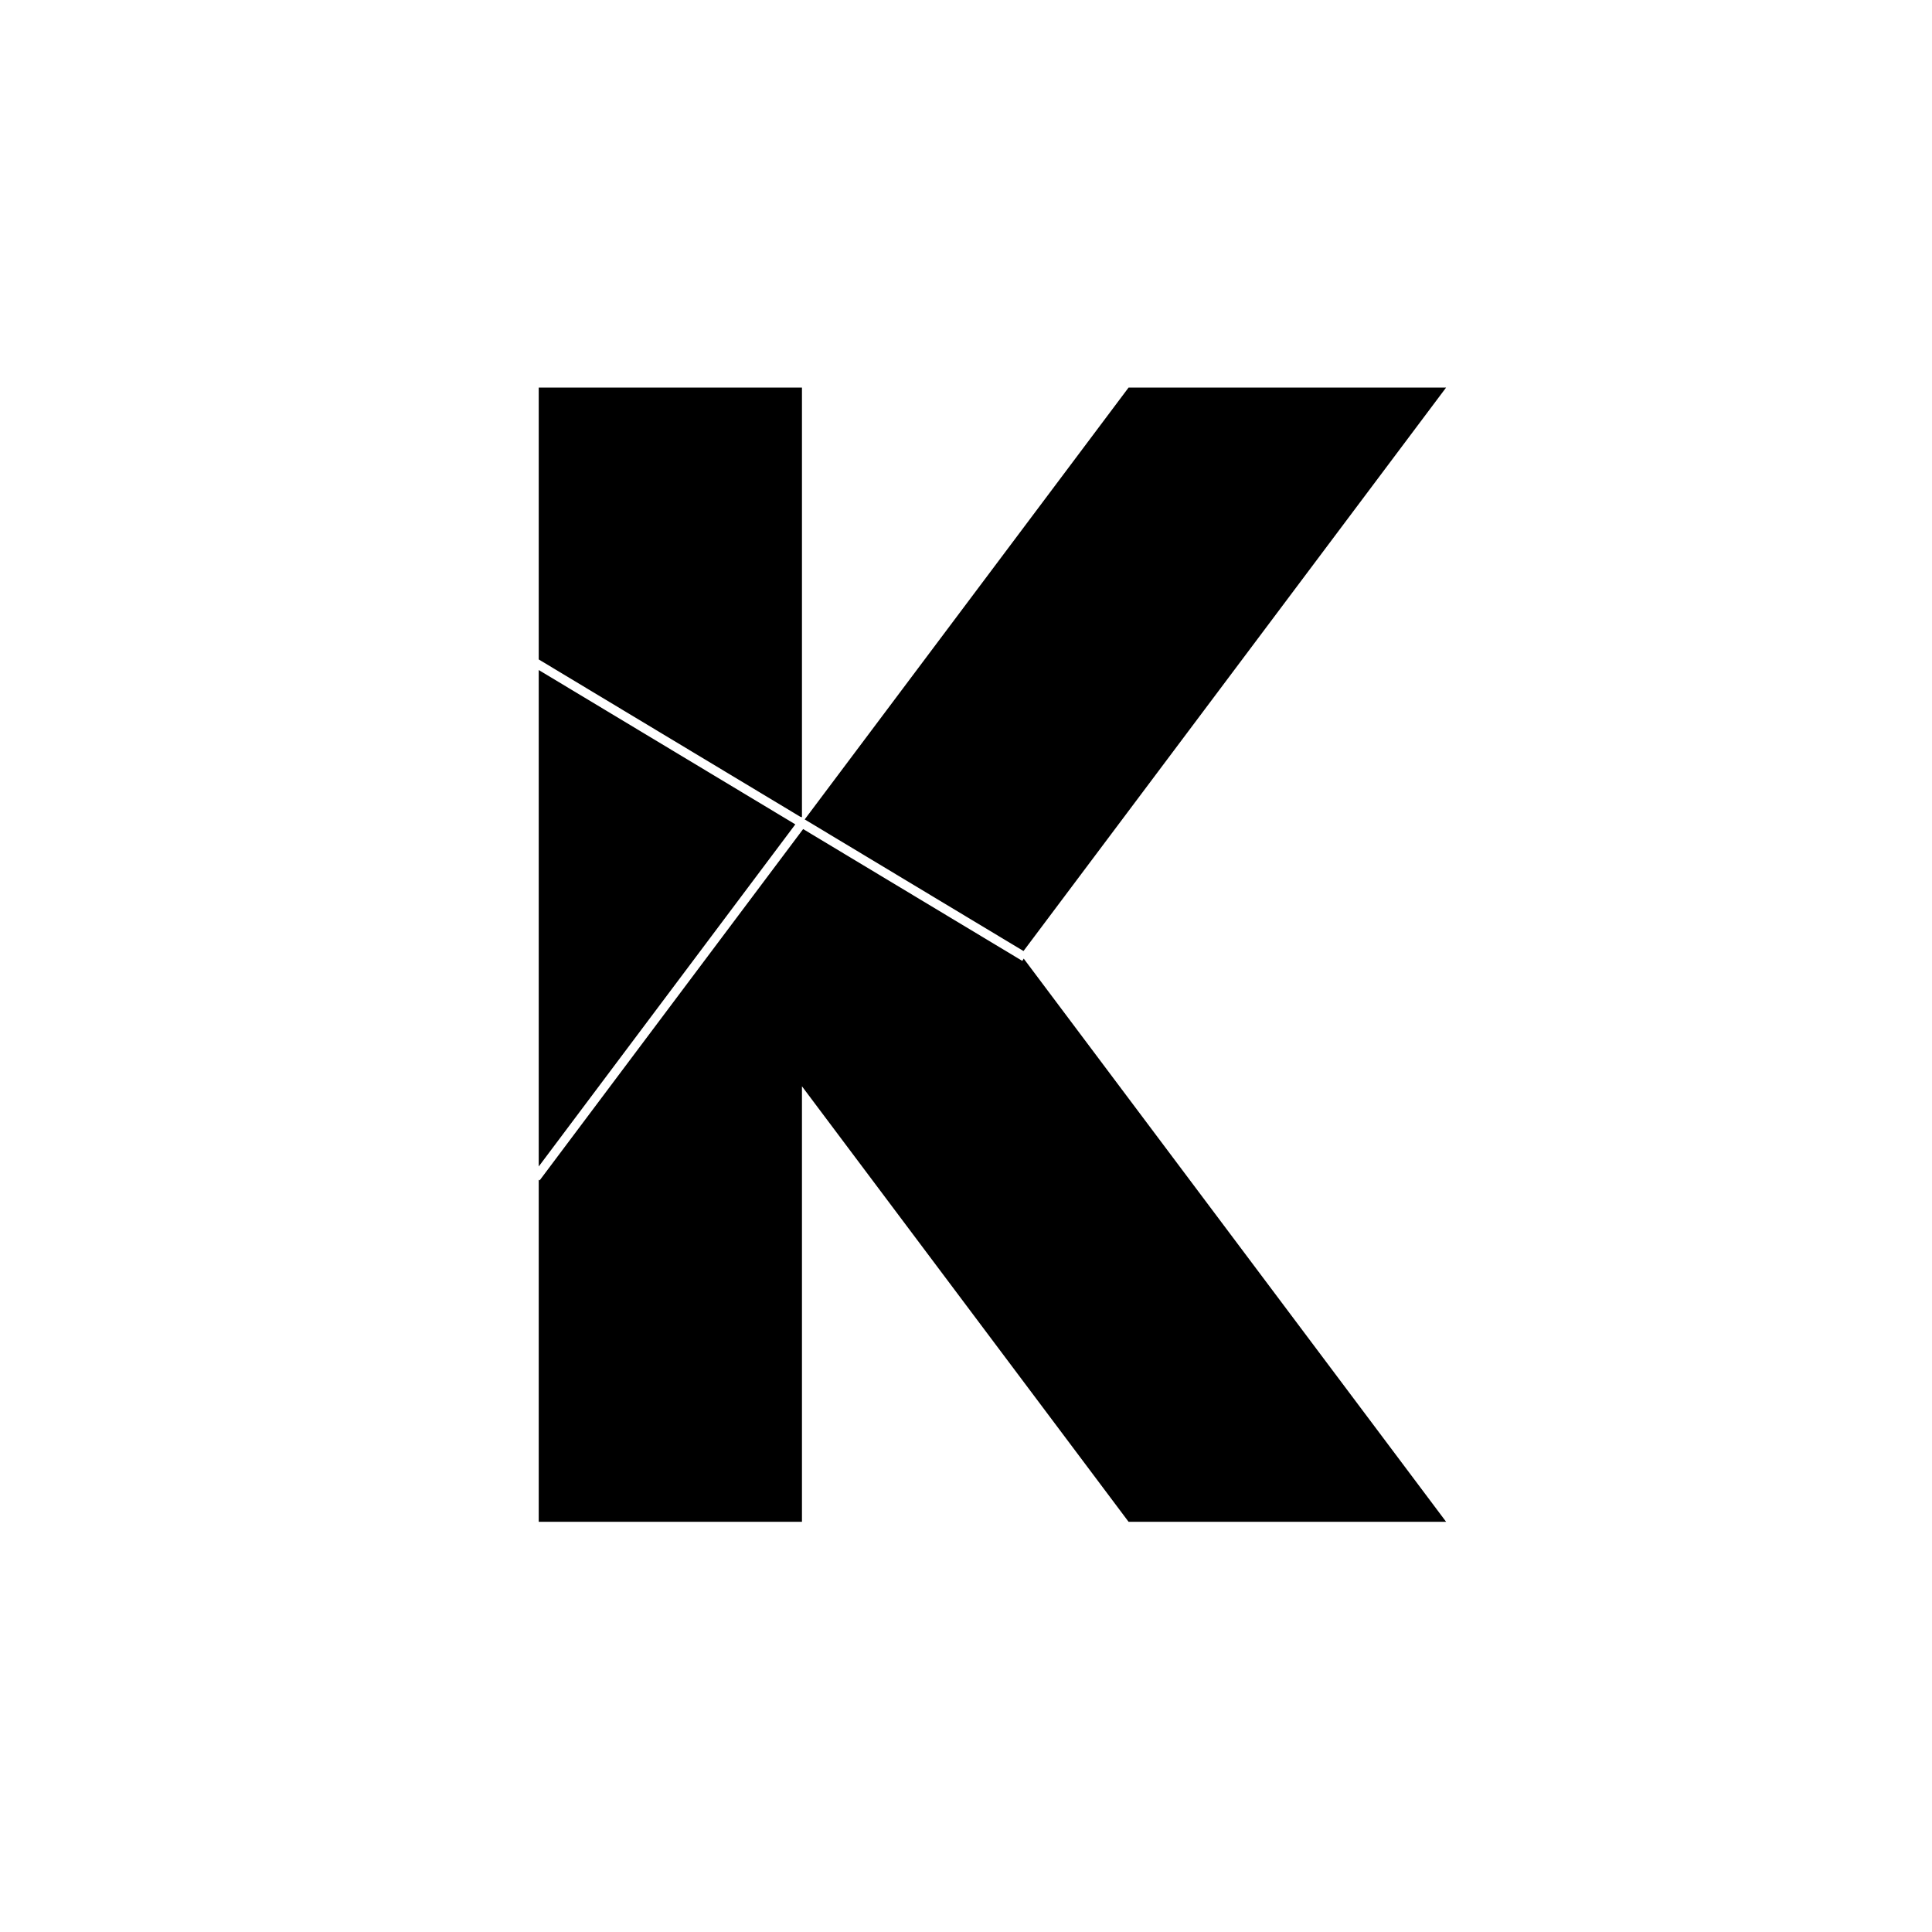
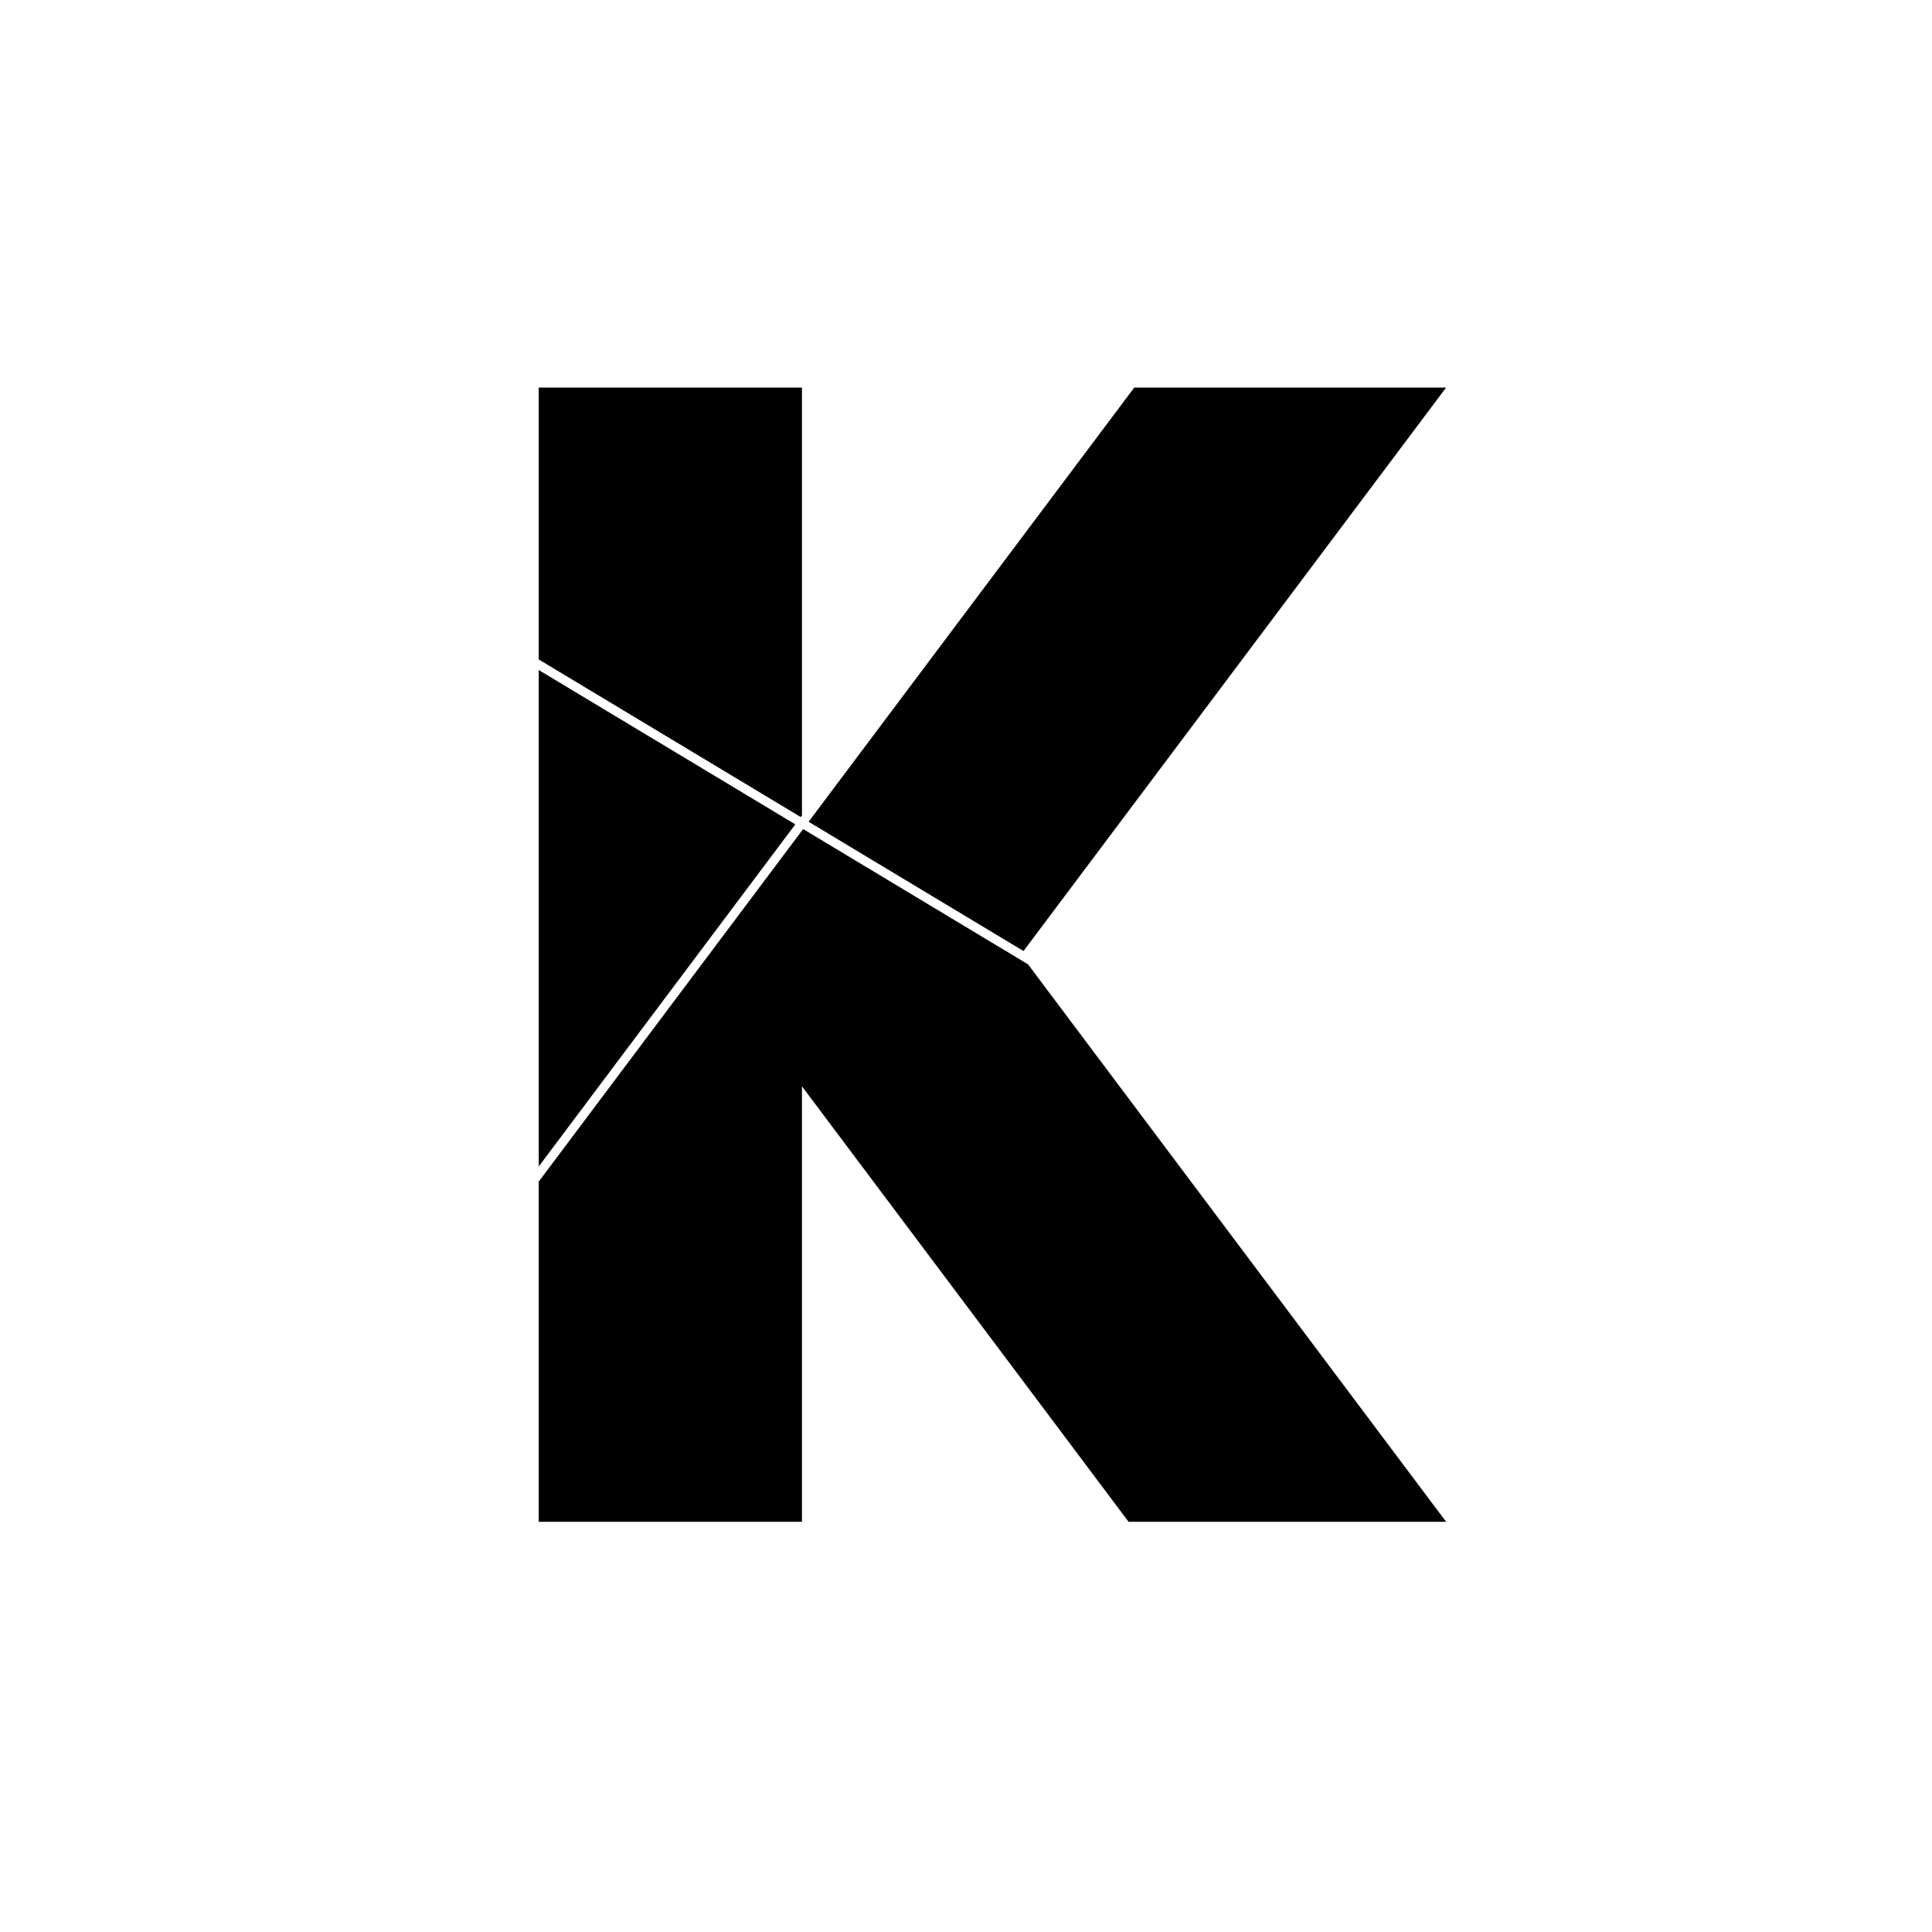
<svg xmlns="http://www.w3.org/2000/svg" viewBox="0 0 1024 1024" width="1024" height="1024">
  <g id="K" data-name="K mark">
-     <path id="K-green" data-name="Green - stem and leg" fill="#000000" d="M285.538 806.577 L285.538 625.27 L286.019 625.631 L425.676 439.421 L539.79 508.061 L541.85 509.3 L542.586 508.076 L766.462 806.577 L598.169 806.577 L425.055 575.758 L425.055 806.577 Z" />
+     <path id="K-green" data-name="Green - stem and leg" fill="#000000" d="M285.538 806.577 L285.538 626.272 L425.676 439.421 L544.863 511.112 L766.462 806.577 L598.169 806.577 L425.055 575.758 L425.055 806.577 Z" />
    <path id="K-yellow" data-name="Yellow - wedge" fill="#000000" d="M285.538 618.257 L285.538 355.128 L421.534 436.929 Z" />
-     <path id="K-blue" data-name="Blue - arm" fill="#000000" d="M766.462 205.423 L542.479 504.066 L426.506 434.308 L598.169 205.423 Z" />
-     <path id="K-red" data-name="Red - top" fill="#000000" d="M425.055 205.423 L425.055 433.236 L424.574 432.875 L424.434 433.062 L286.778 350.261 L285.538 349.516 L285.538 205.423 Z" />
+     <path id="K-blue" data-name="Blue - arm" fill="#000000" d="M766.462 205.423 L542.479 504.066 L428.577 435.554 L601.175 205.423 Z" />
+     <path id="K-red" data-name="Red - top" fill="#000000" d="M425.055 205.423 L425.055 432.234 L424.434 433.062 L285.538 349.516 L285.538 205.423 Z" />
  </g>
</svg>
